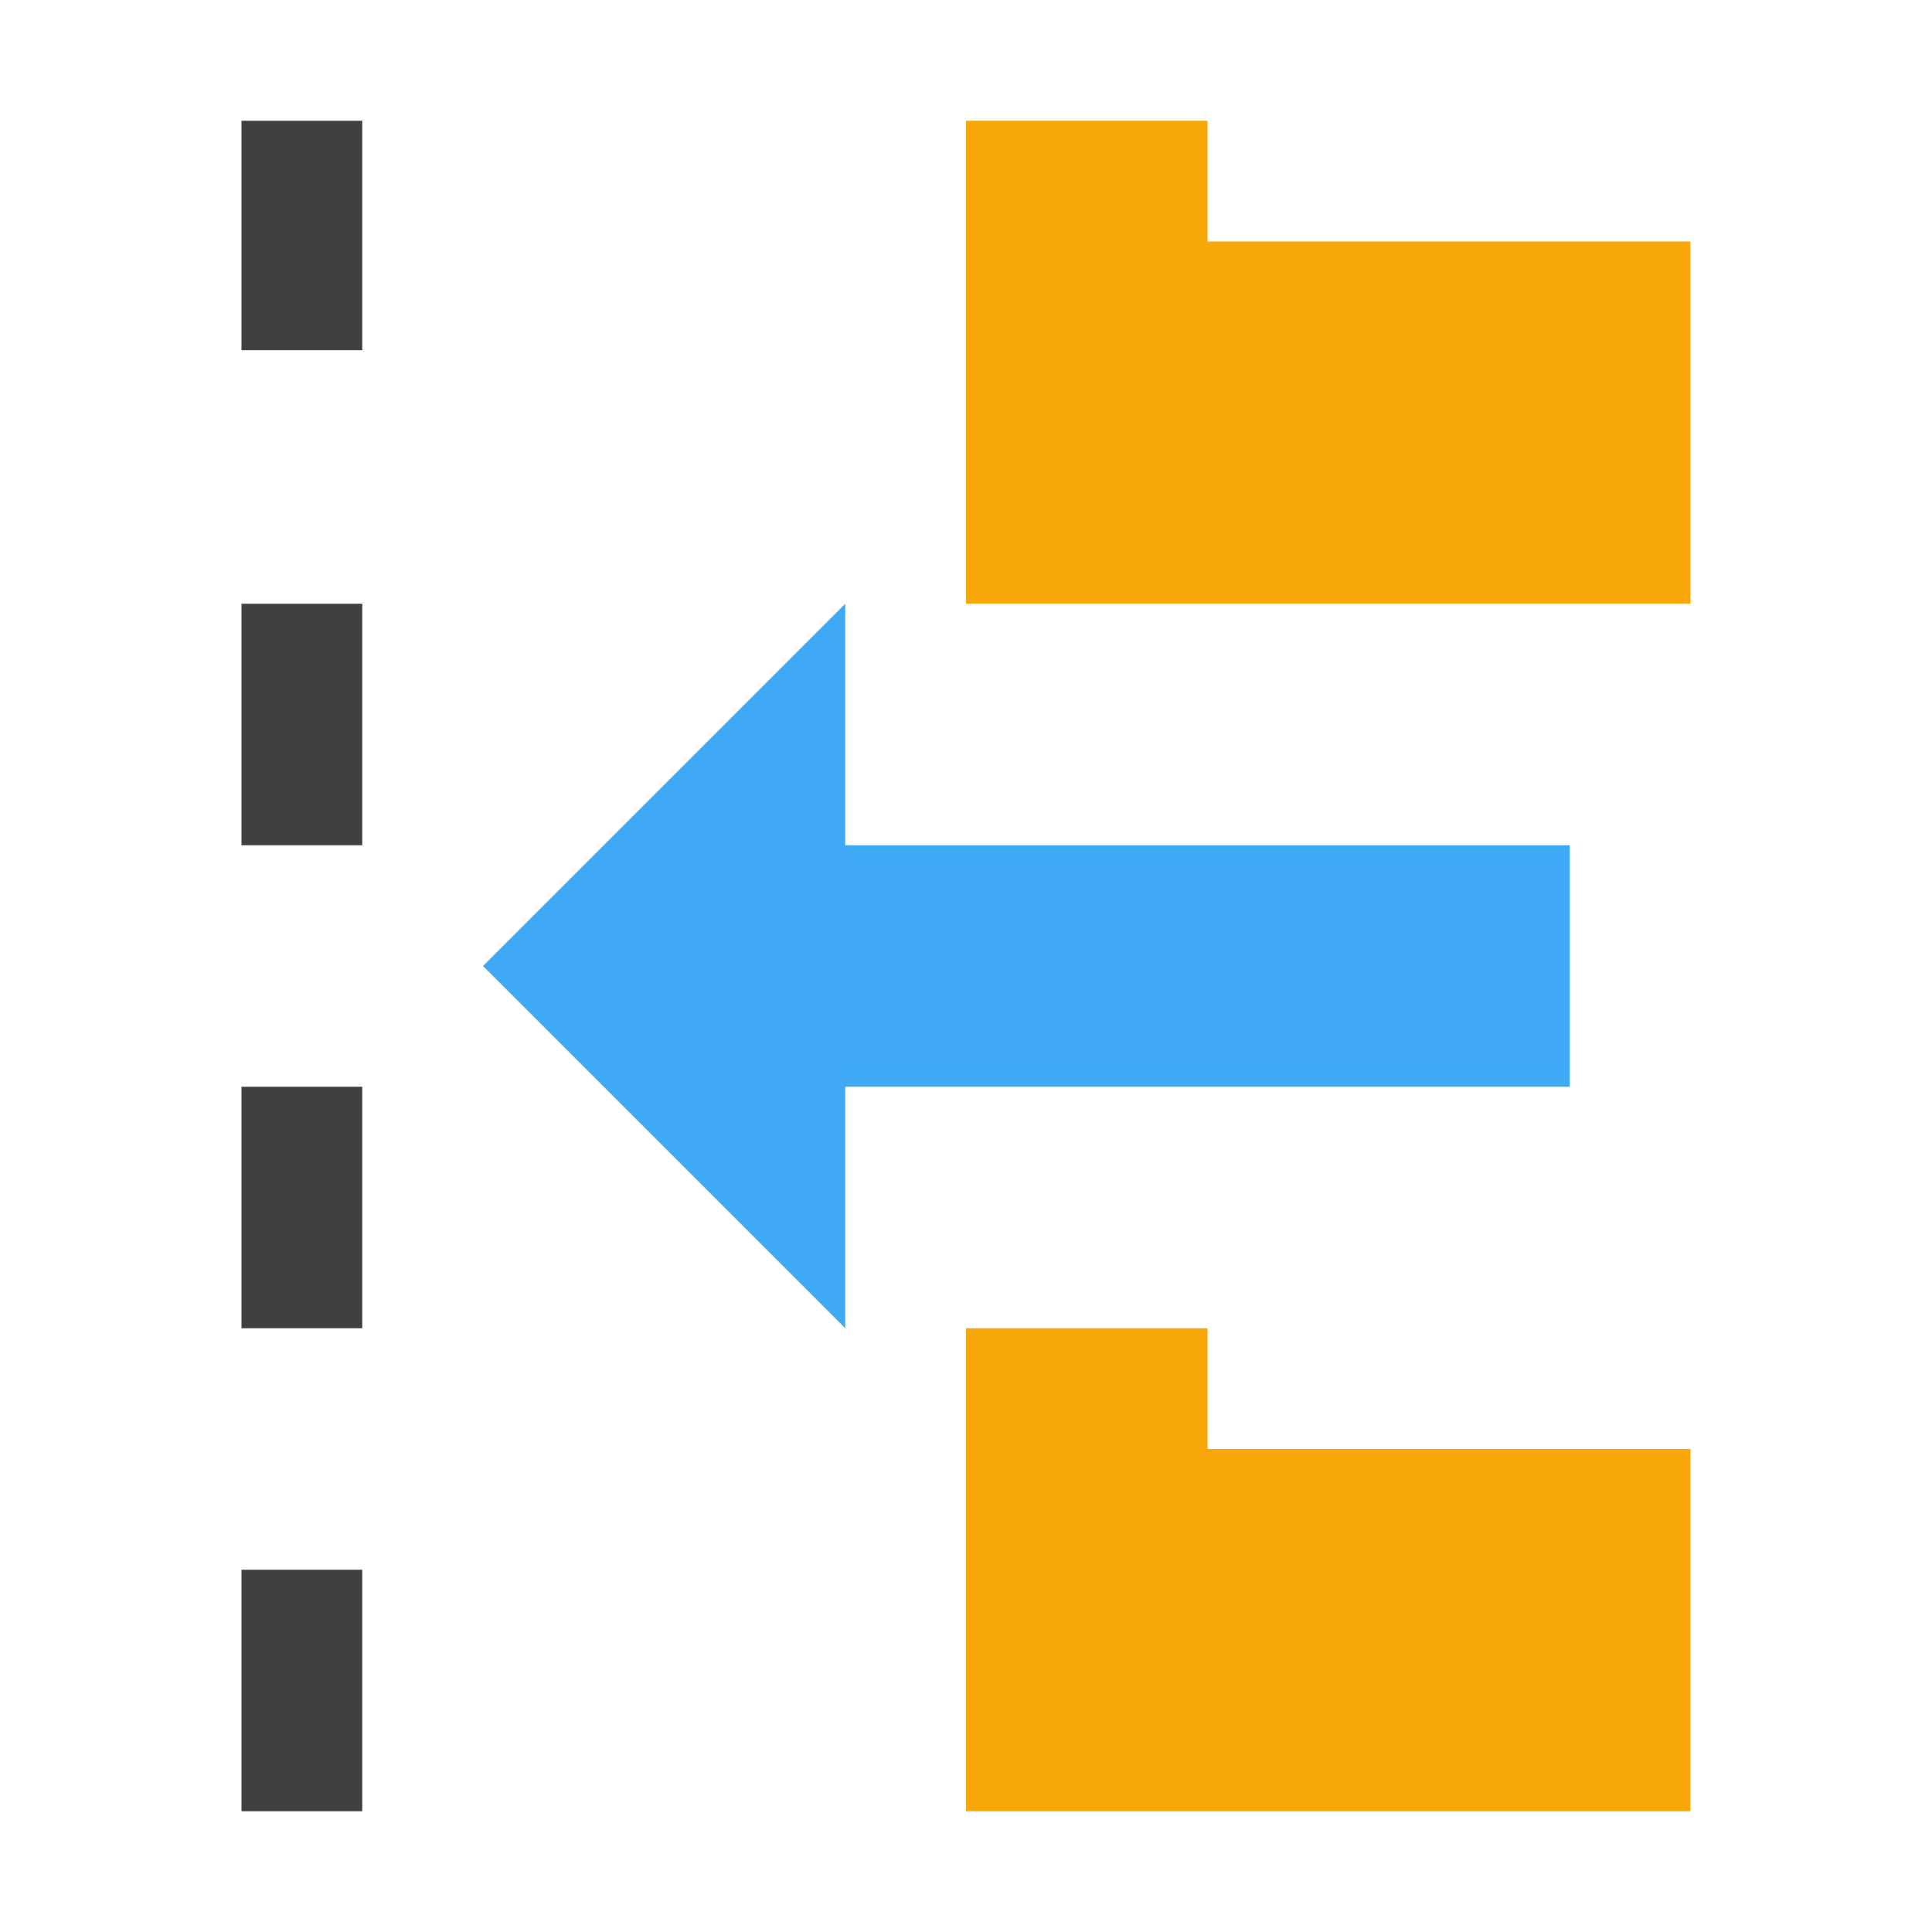
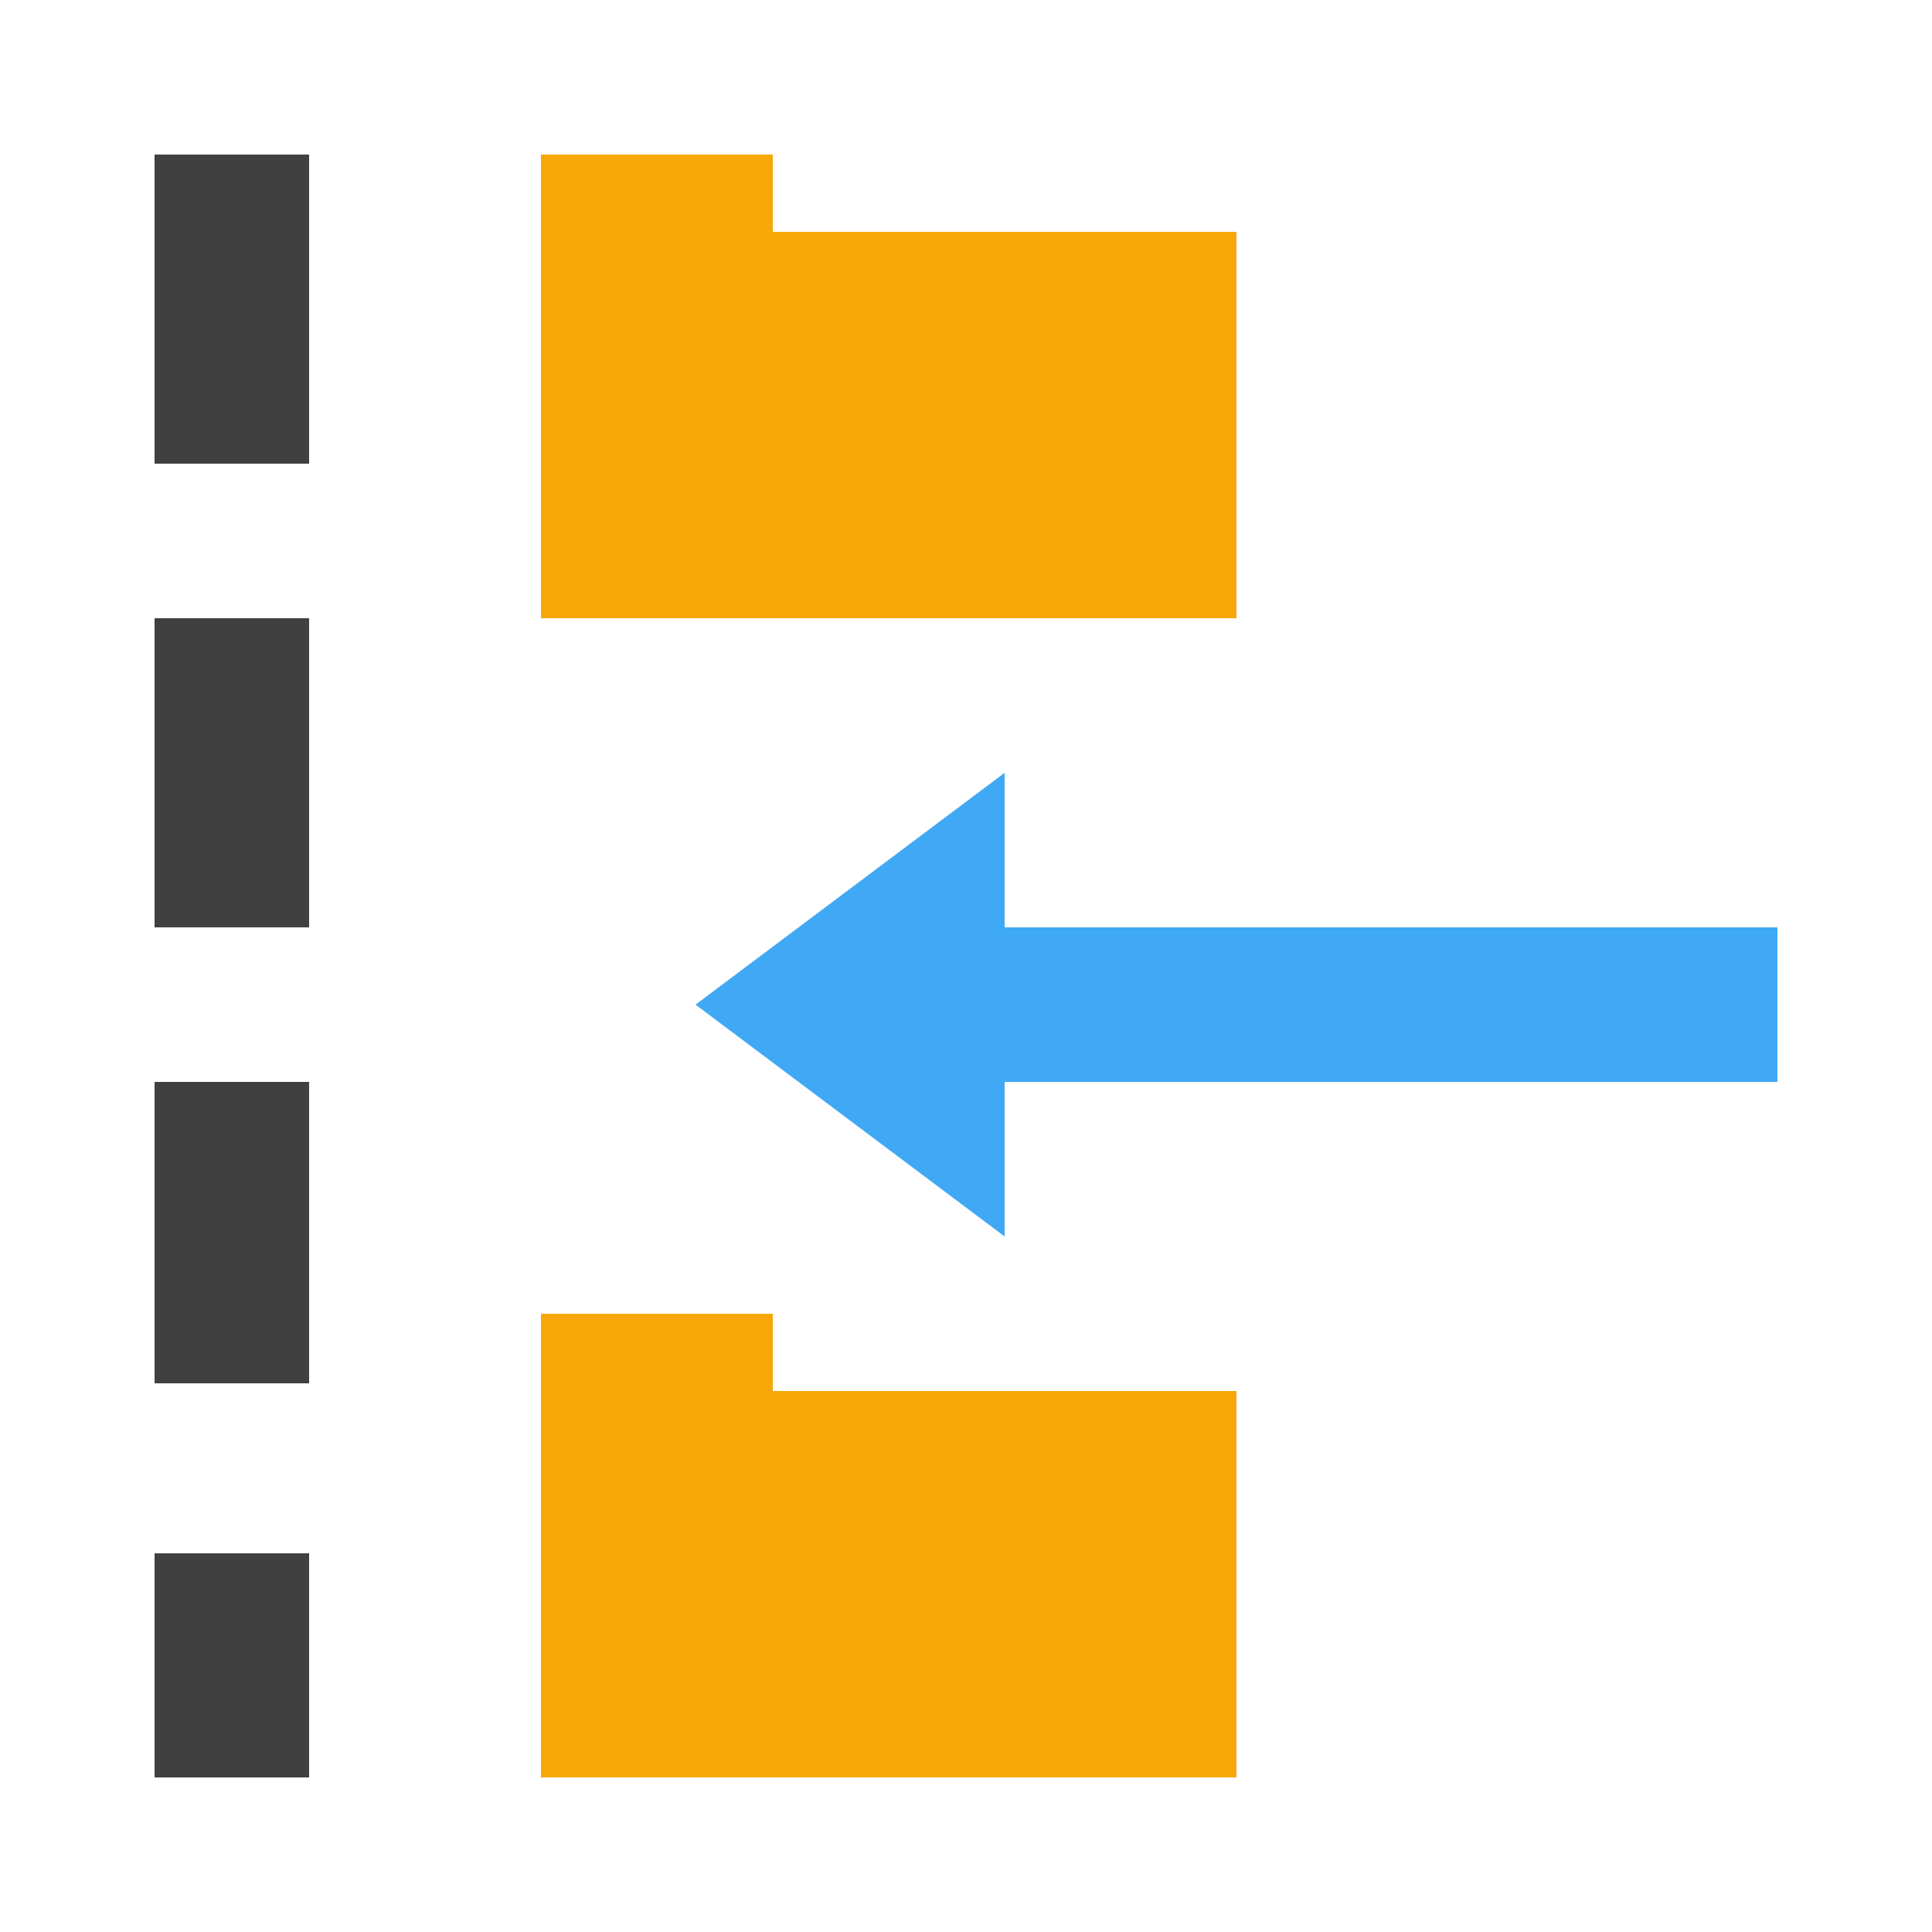
- <svg xmlns="http://www.w3.org/2000/svg" version="1.1" id="Layer_1" x="0px" y="0px" viewBox="0 0 16 16" style="enable-background:new 0 0 16 16;" xml:space="preserve">
+ <svg xmlns="http://www.w3.org/2000/svg" version="1.1" id="Layer_1" x="0px" y="0px" viewBox="0 0 25 25" style="enable-background:new 0 0 25 25;" xml:space="preserve">
  <style type="text/css">
	.st0{fill:#F7A808;}
	.st1{fill:#404040;}
	.st2{fill:#3FA9F5;}
</style>
-   <polygon class="st0" points="10,2 10,1 8,1 8,2 8,5 14,5 14,2 " />
-   <polygon class="st0" points="10,12 10,11 8,11 8,12 8,12 8,15 14,15 14,12 " />
-   <polygon class="st1" points="3,2.9 2,2.9 2,1 3,1 " />
-   <polygon class="st1" points="3,7 2,7 2,5 3,5 " />
-   <rect x="2" y="9" class="st1" width="1" height="2" />
-   <rect x="2" y="13" class="st1" width="1" height="2" />
-   <polygon class="st2" points="13,7 7,7 7,5 4,8 7,11 7,9 13,9 " />
+   <polygon class="st0" points="10,3 10,2 7,2 7,3.5 7,8 16,8 16,3 " />
+   <polygon class="st0" points="10,18 10,17 7,17 7,18 7,18.8 7,23 16,23 16,18 " />
+   <polygon class="st1" points="4,17.9 2,17.9 2,14 4,14 " />
+   <polygon class="st1" points="4,12 2,12 2,8 4,8 " />
+   <rect x="2" y="2" class="st1" width="2" height="4" />
+   <polygon class="st2" points="23,12 13,12 13,10 9,13 13,16 13,14 23,14 " />
+   <polygon class="st1" points="4,23 2,23 2,20.1 4,20.1 " />
</svg>
